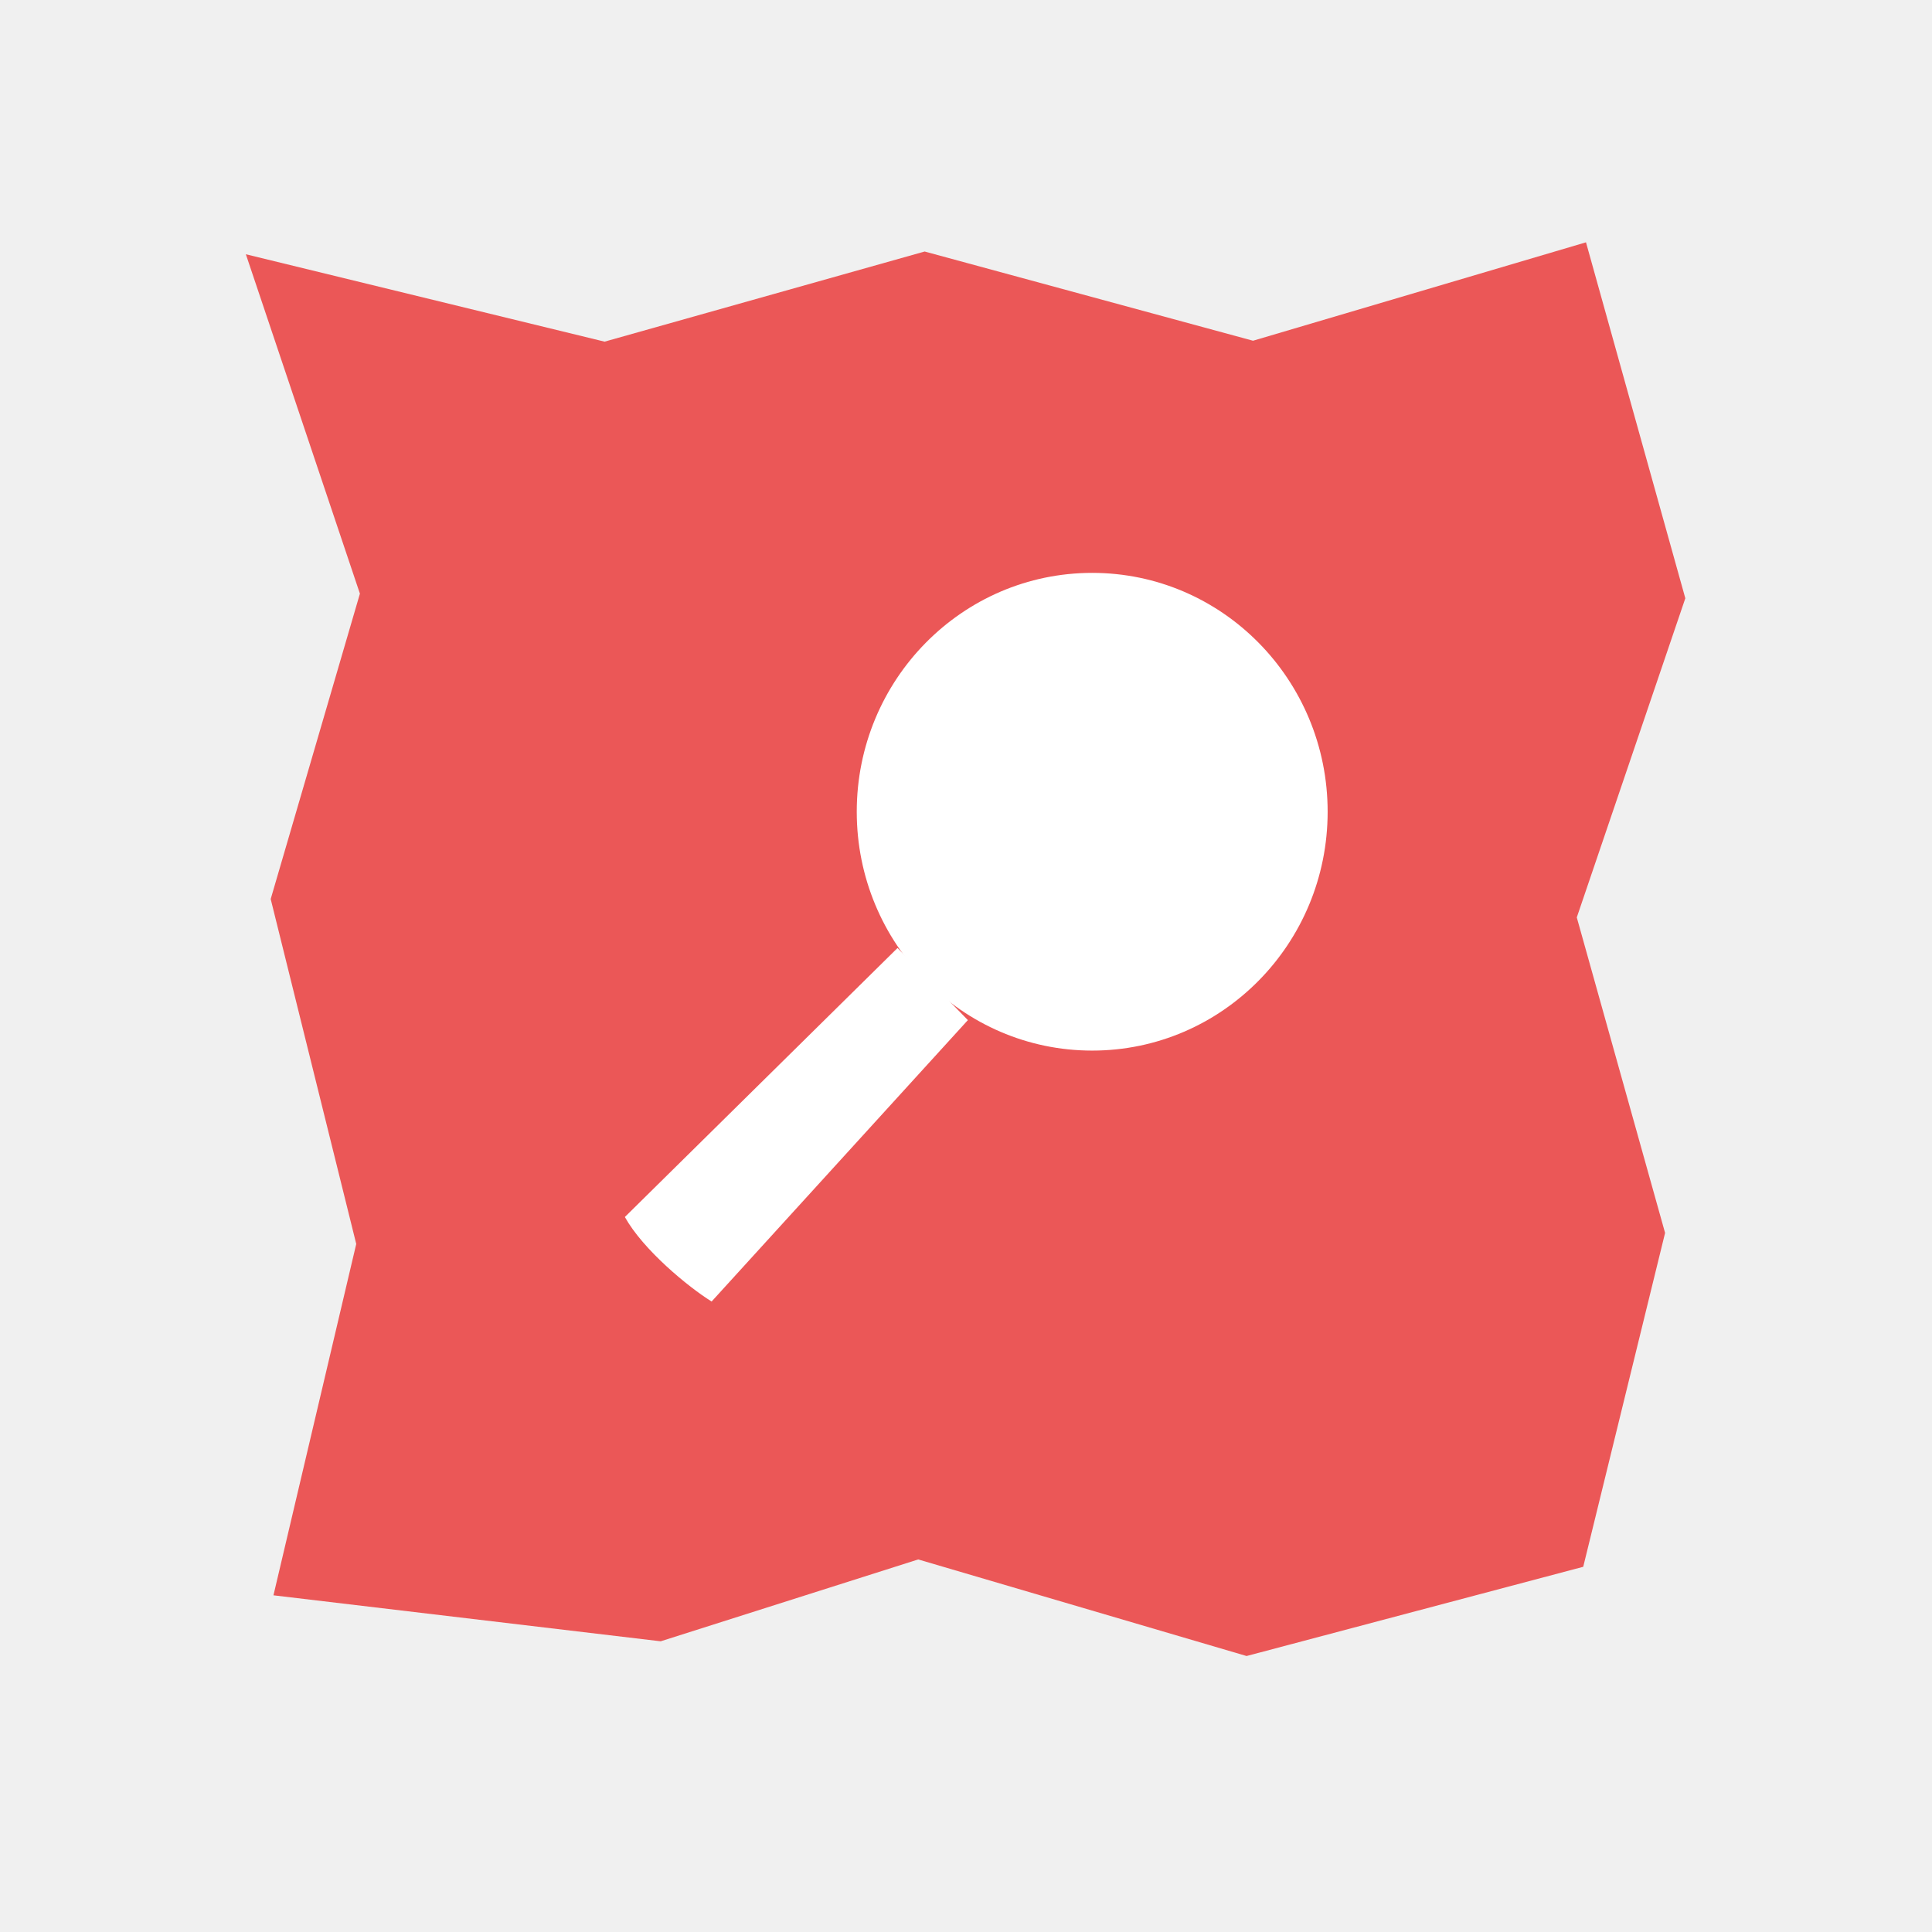
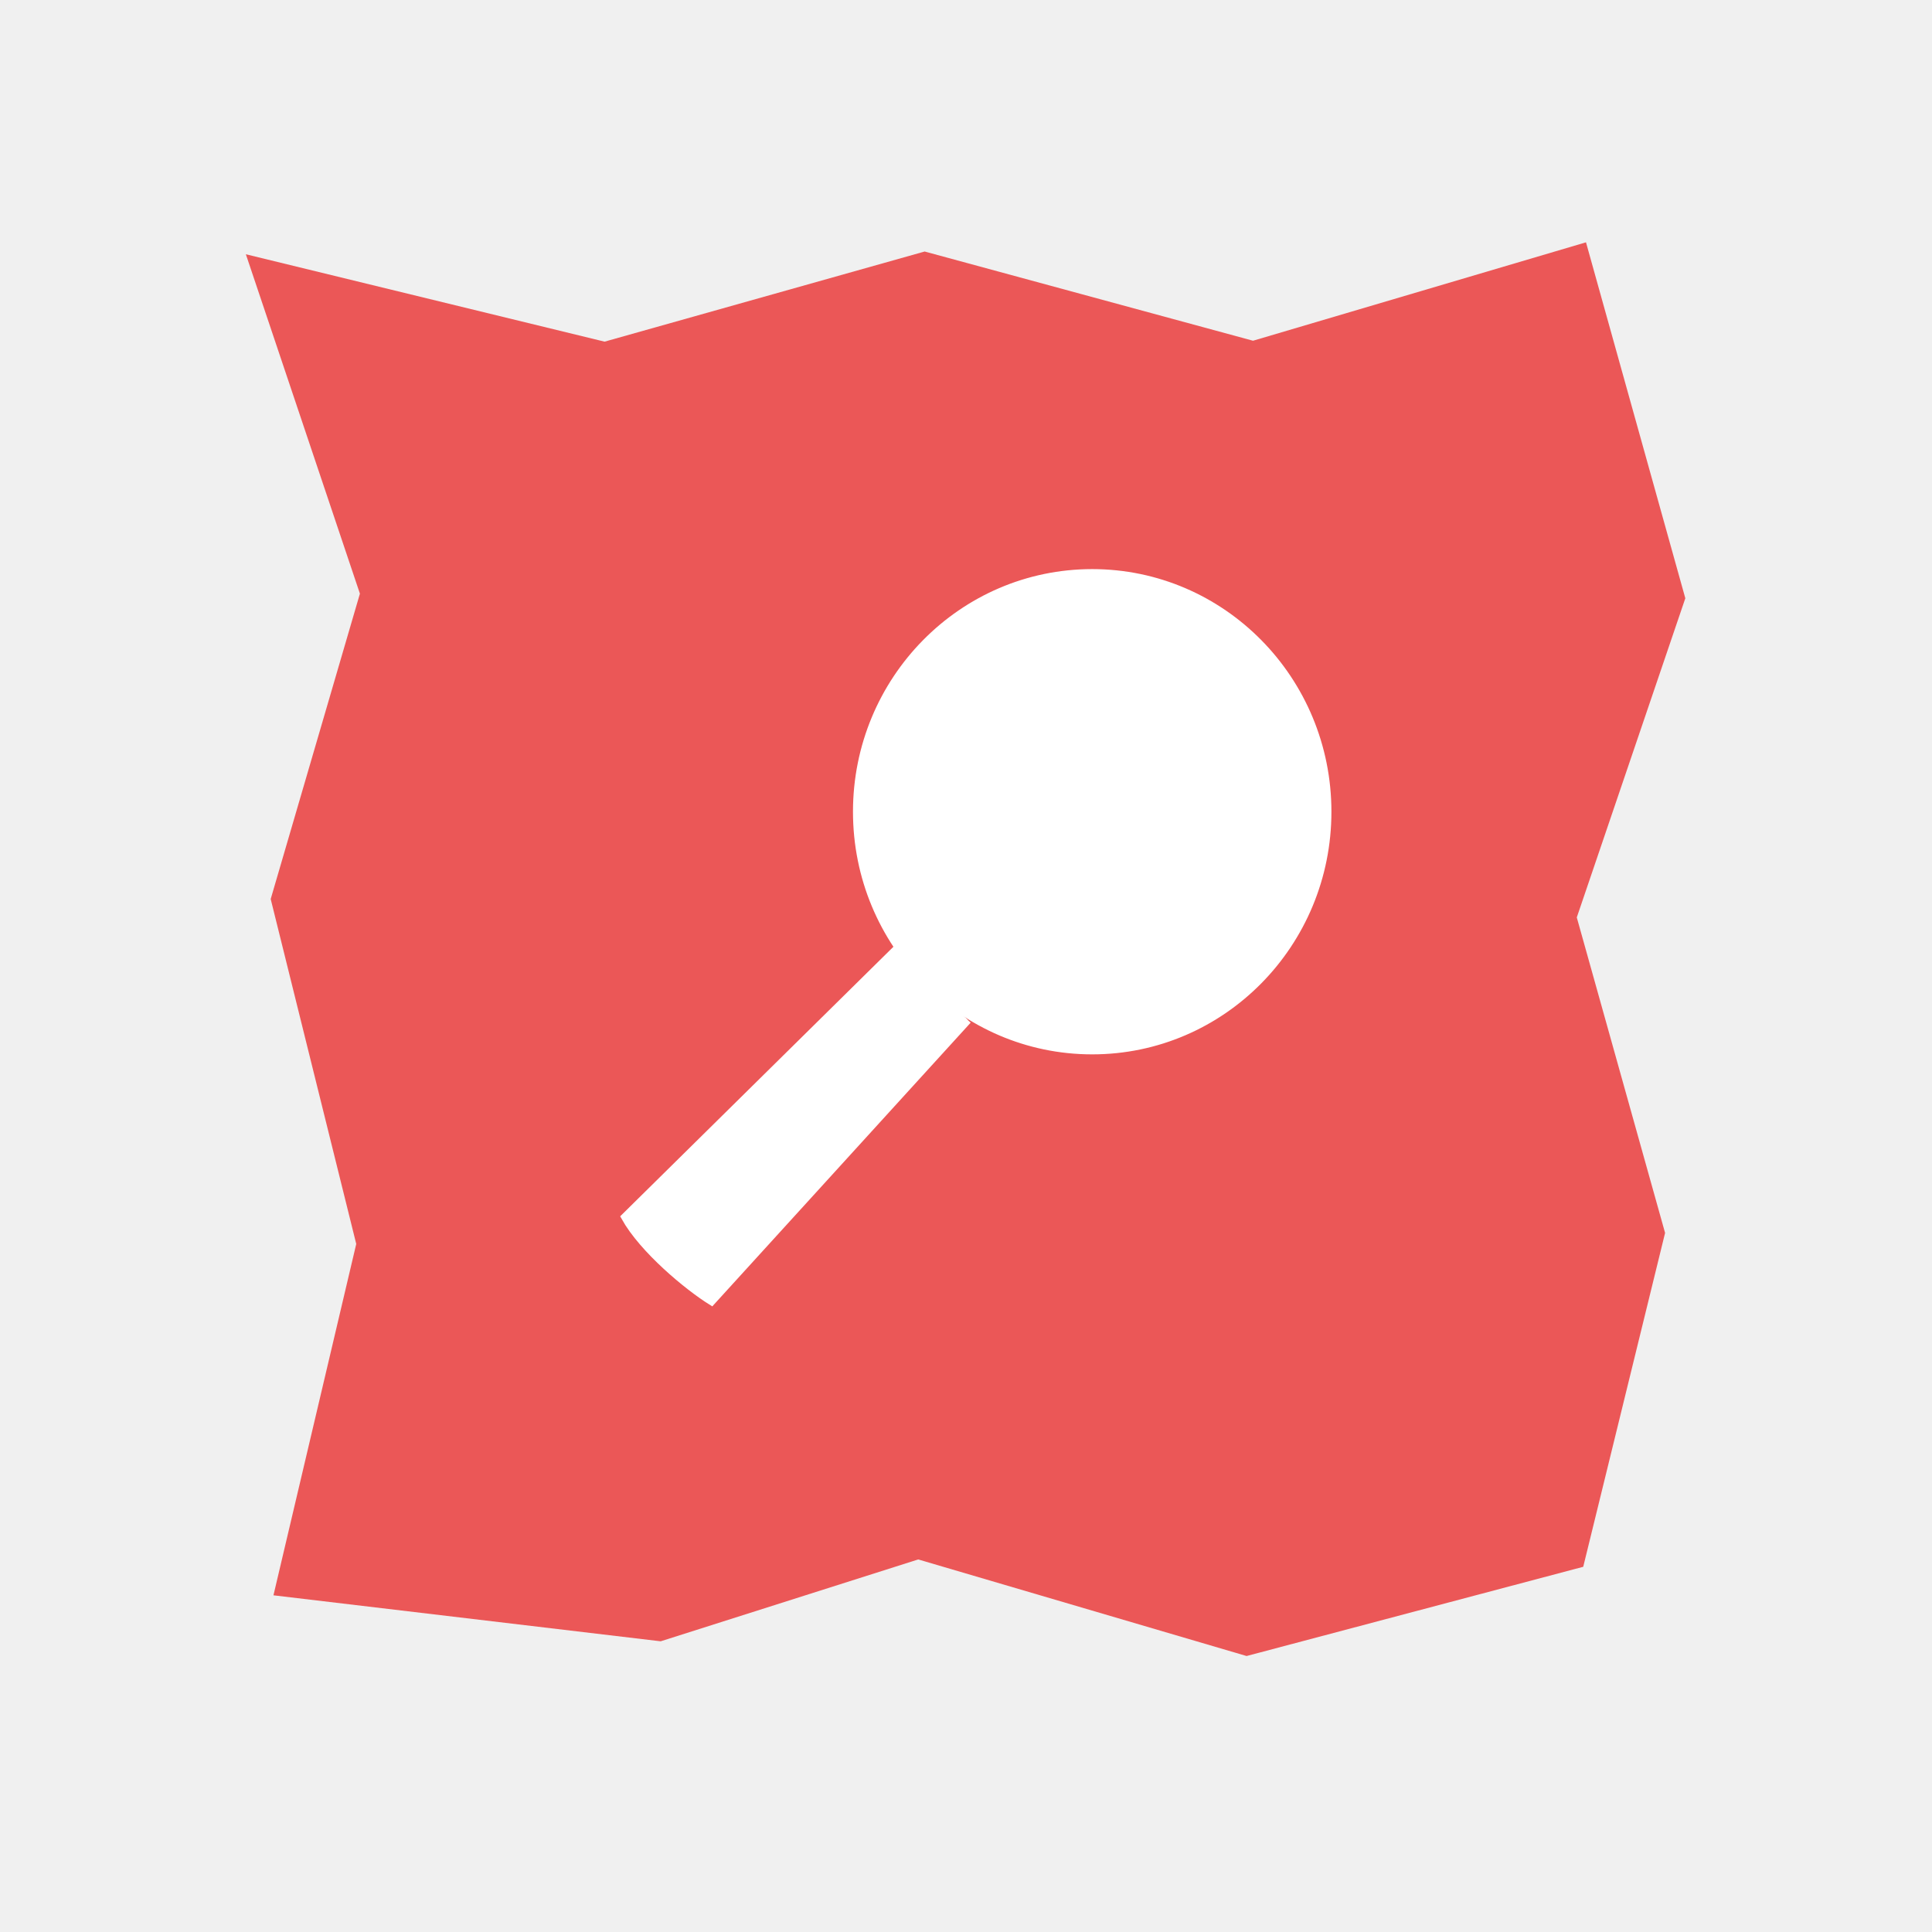
<svg xmlns="http://www.w3.org/2000/svg" viewBox="0 0 256 256" width="256" height="256">
-   <path d="M32.578 33.691L80.11 45.27l42.412-11.943 43.51 11.822 44.12-13.041 13.162 47.166-14.382 42.29 11.7 41.804-10.846 44.241-44.607 11.822-43.51-12.797-34.125 10.847-51.31-6.094 10.97-46.556-11.335-45.704L47.69 78.663z" fill="#eb5757" />
-   <path fill="#fff" d="M118.927 125.615l-36.129 35.643c2.407 4.336 8.381 9.267 11.495 11.199l33.955-37.286" />
-   <path fill="#fff" d="M175.92 107.559c0 17.48-13.968 31.65-31.198 31.65s-31.198-14.17-31.198-31.65c0-17.48 13.967-31.65 31.198-31.65 17.23 0 31.198 14.17 31.198 31.65z" />
+   <g fillRule="evenodd">
+     <path d="M32.578 33.691L80.11 45.27l42.412-11.943 43.51 11.822 44.12-13.041 13.162 47.166-14.382 42.29 11.7 41.804-10.846 44.241-44.607 11.822-43.51-12.797-34.125 10.847-51.31-6.094 10.97-46.556-11.335-45.704L47.69 78.663z" fill="#eb5757" />
+     <g fill="#fff" stroke="#fff">
+       <path d="M118.927 125.615l-36.129 35.643c2.407 4.336 8.381 9.267 11.495 11.199l33.955-37.286" strokeWidth="1.309" />
+       <path d="M175.92 107.559c0 17.48-13.968 31.65-31.198 31.65s-31.198-14.17-31.198-31.65c0-17.48 13.967-31.65 31.198-31.65 17.23 0 31.198 14.17 31.198 31.65z" strokeWidth="2.945" />
+     </g>
+   </g>
</svg>
